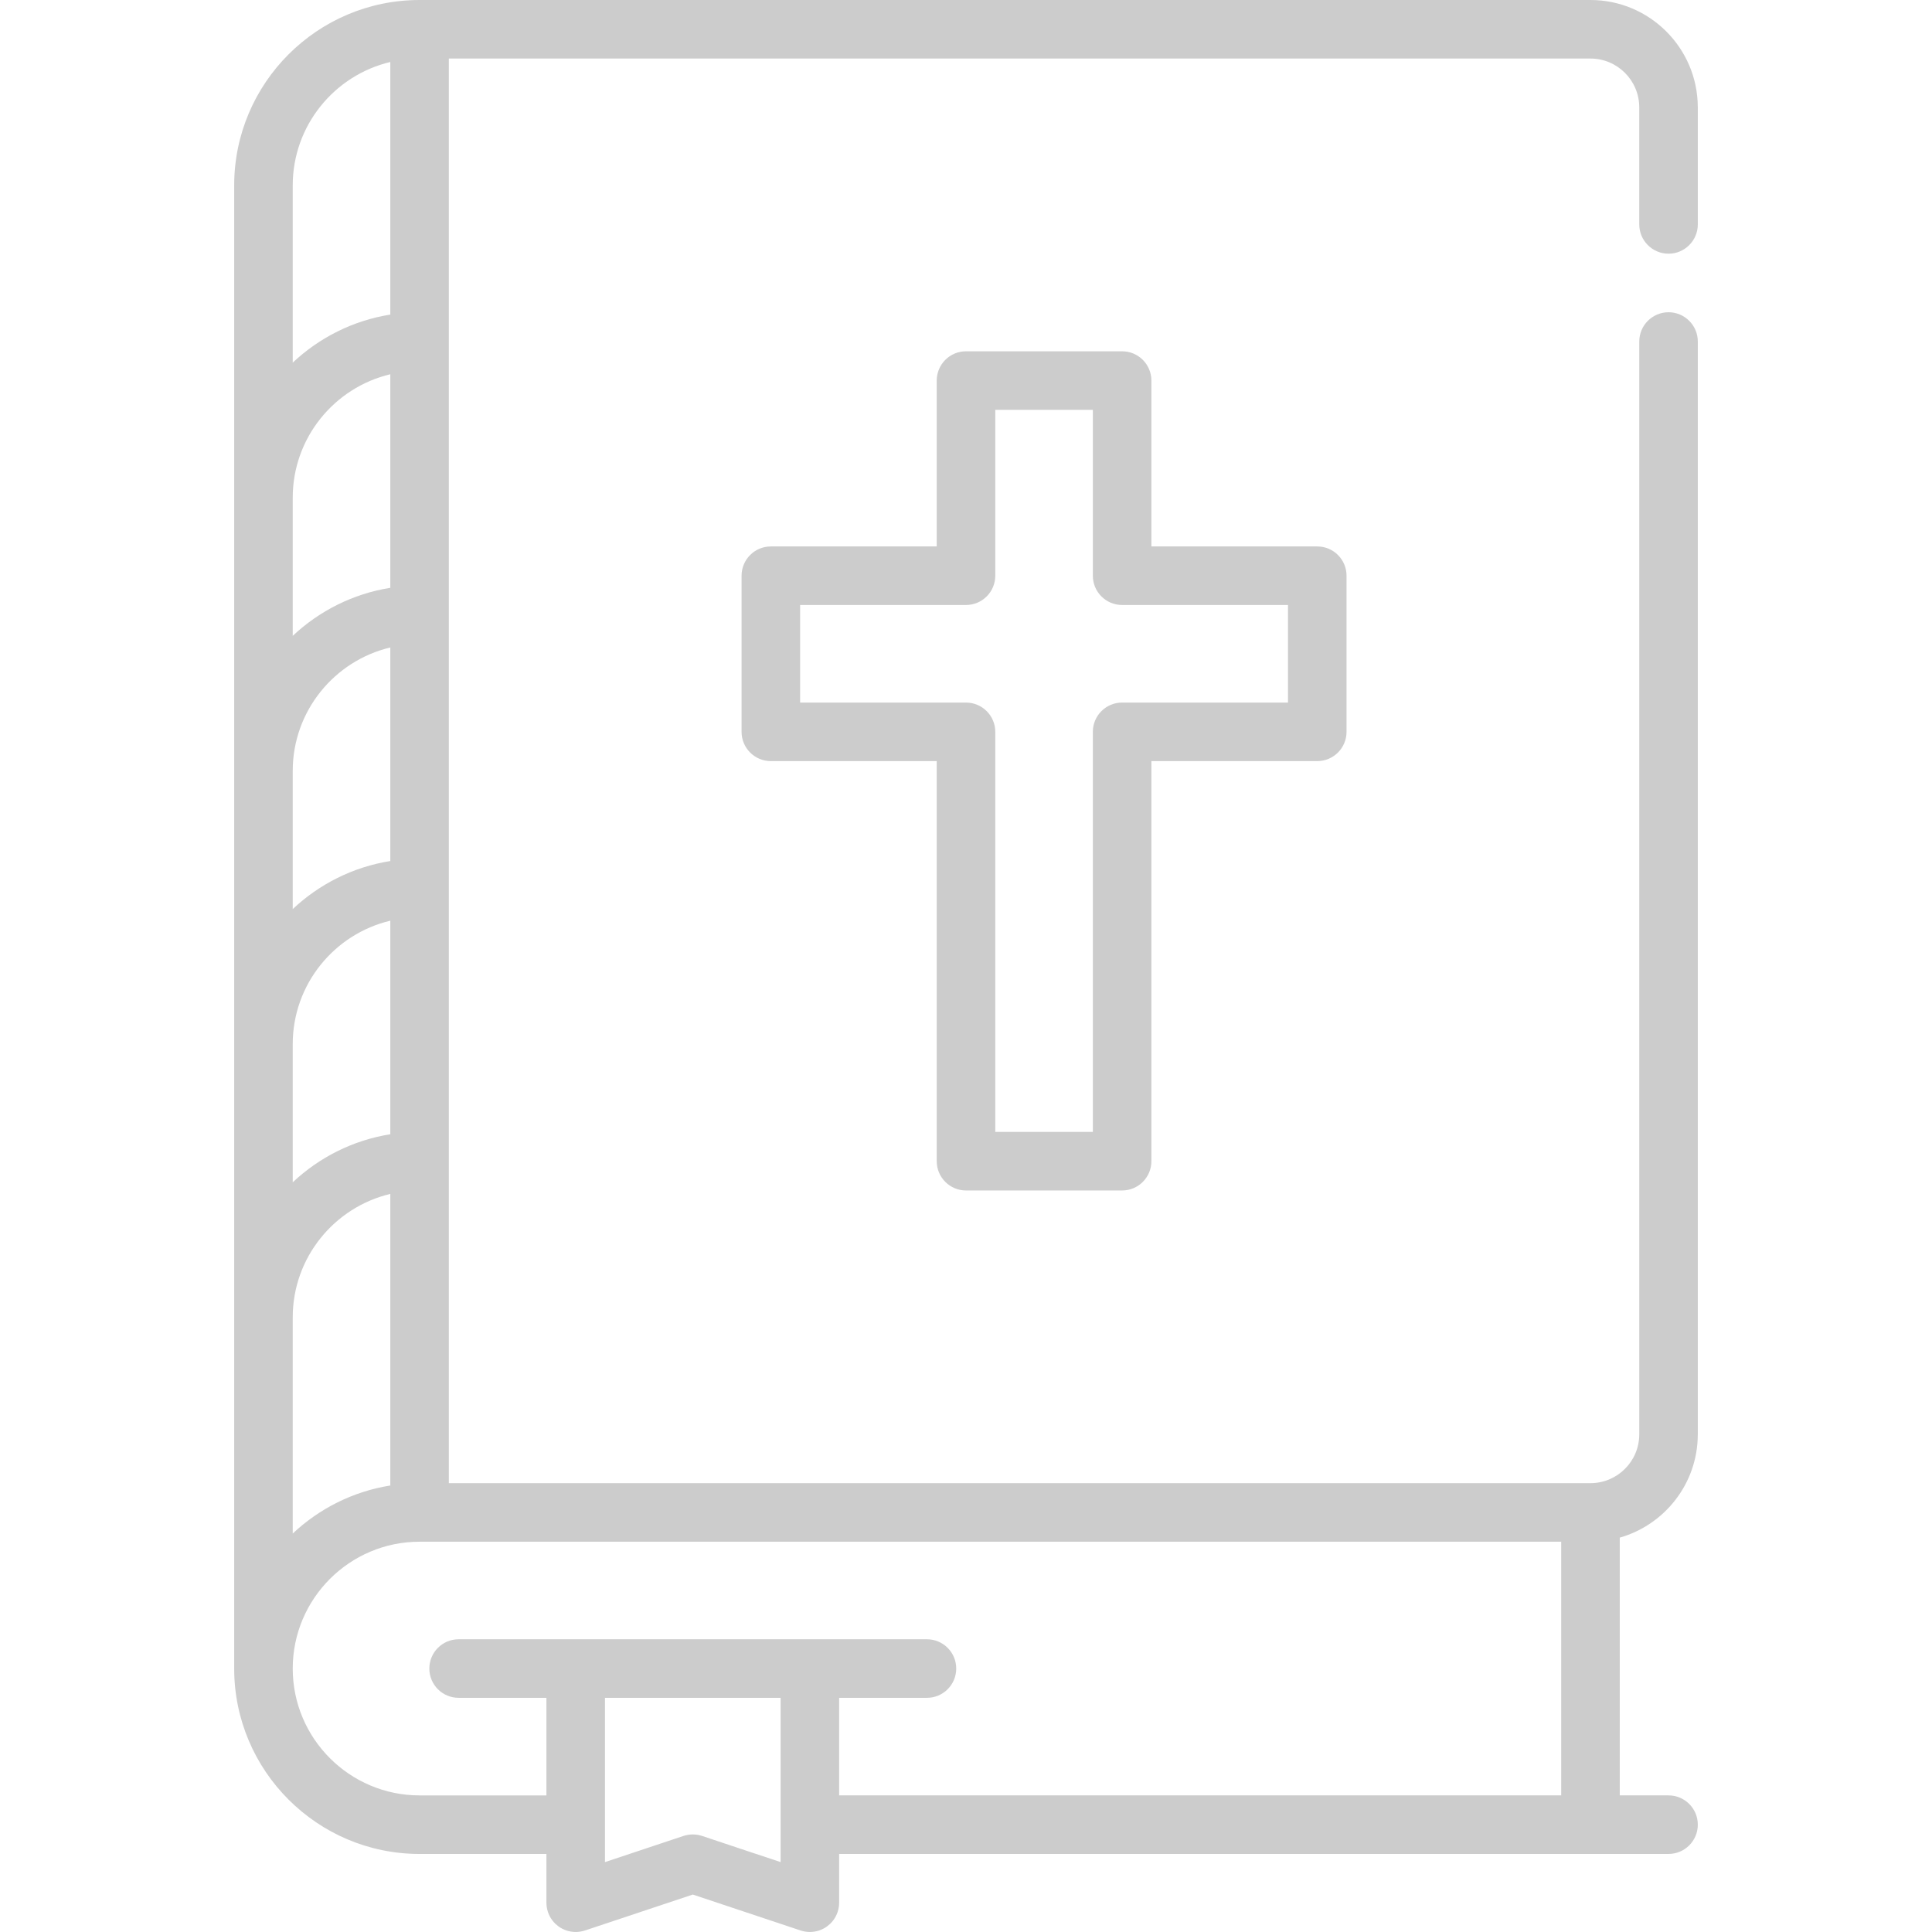
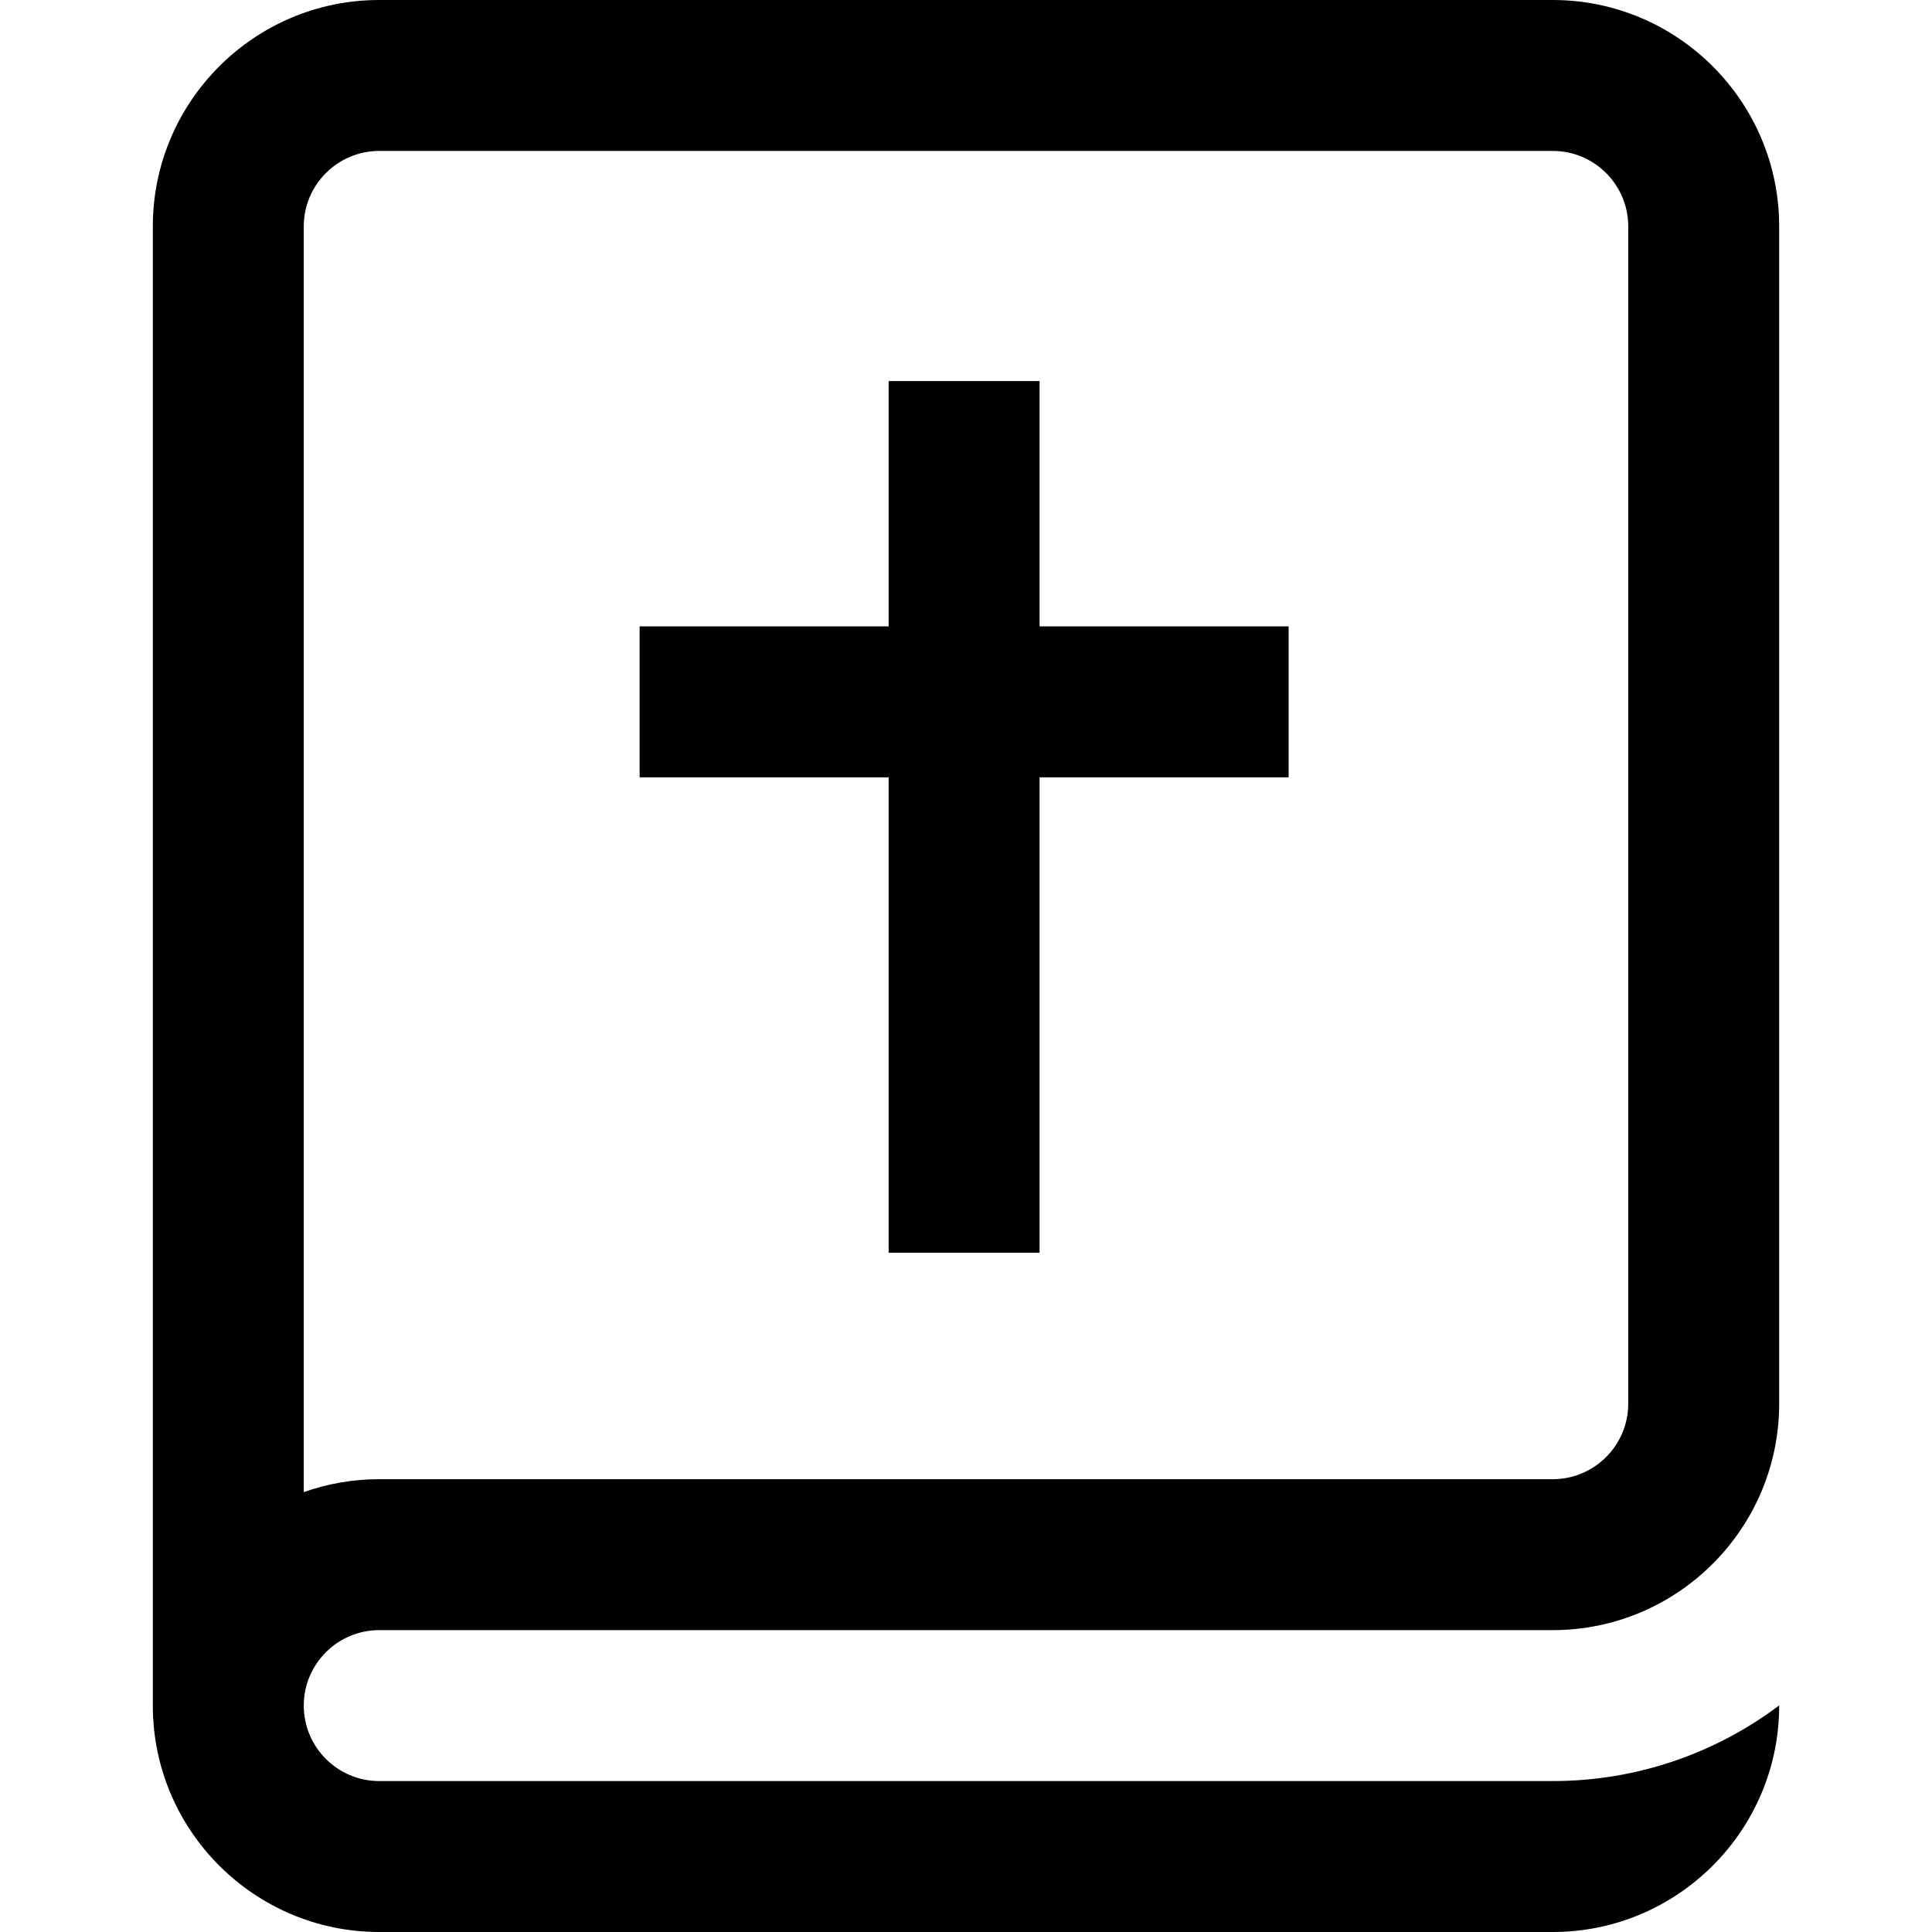
- <svg xmlns="http://www.w3.org/2000/svg" version="1.1" id="Capa_1" x="0px" y="0px" viewBox="0 0 511.999 511.999" style="enable-background:new 0 0 511.999 511.999;" xml:space="preserve">
-   <g>
-     <g>
-       <path d="M442.18,67.234c4.272,0,7.757-3.486,7.757-7.757v-31.03c0-0.053-0.007-0.105-0.008-0.158    C449.844,12.677,437.121,0,421.489,0H111.194C84.103,0,62.062,22.04,62.062,49.131v393.054c0,27.091,22.04,49.131,49.131,49.131    h33.614v12.925c0,0.016,0.002,0.032,0.002,0.049c0.002,0.176,0.014,0.353,0.027,0.53c0.007,0.088,0.009,0.177,0.018,0.265    c0.015,0.133,0.039,0.267,0.062,0.4c0.021,0.131,0.039,0.263,0.067,0.392c0.02,0.088,0.046,0.176,0.069,0.265    c0.042,0.169,0.086,0.337,0.139,0.503c0.006,0.016,0.008,0.033,0.014,0.049c0.008,0.025,0.022,0.047,0.031,0.074    c0.121,0.351,0.265,0.69,0.432,1.016c0.016,0.032,0.03,0.067,0.047,0.098c0.168,0.315,0.36,0.613,0.568,0.9    c0.053,0.072,0.105,0.142,0.159,0.212c0.21,0.27,0.433,0.528,0.676,0.768c0.044,0.043,0.092,0.083,0.137,0.125    c0.227,0.213,0.468,0.412,0.719,0.598c0.052,0.037,0.101,0.078,0.154,0.114c0.288,0.201,0.59,0.382,0.905,0.542    c0.052,0.027,0.105,0.051,0.158,0.077c0.313,0.152,0.636,0.287,0.972,0.396c0.015,0.005,0.029,0.012,0.044,0.016    c0.334,0.107,0.68,0.186,1.032,0.246c0.086,0.015,0.172,0.027,0.259,0.039c0.325,0.045,0.655,0.075,0.992,0.078    c0.025,0,0.049,0.006,0.074,0.006c0.022,0,0.044-0.005,0.066-0.005c0.35-0.003,0.692-0.035,1.028-0.083    c0.079-0.011,0.158-0.022,0.236-0.035c0.372-0.065,0.735-0.153,1.088-0.268c0.012-0.004,0.024-0.005,0.036-0.009l28.576-9.525    l28.576,9.525c0.012,0.004,0.024,0.005,0.036,0.009c0.353,0.115,0.716,0.203,1.088,0.268c0.079,0.013,0.158,0.024,0.236,0.035    c0.336,0.047,0.679,0.08,1.028,0.083c0.021,0,0.043,0.005,0.066,0.005c0.025,0,0.049-0.006,0.074-0.006    c0.337-0.003,0.667-0.032,0.992-0.078c0.087-0.012,0.172-0.024,0.258-0.039c0.352-0.061,0.699-0.139,1.034-0.246    c0.013-0.004,0.026-0.01,0.039-0.014c0.337-0.11,0.663-0.246,0.978-0.399c0.052-0.025,0.103-0.049,0.154-0.074    c0.316-0.163,0.62-0.343,0.909-0.546c0.05-0.035,0.098-0.074,0.147-0.111c0.255-0.186,0.497-0.388,0.726-0.603    c0.043-0.041,0.09-0.079,0.132-0.121c0.244-0.239,0.468-0.499,0.679-0.77c0.053-0.07,0.105-0.139,0.156-0.21    c0.208-0.288,0.401-0.586,0.569-0.901c0.017-0.031,0.03-0.066,0.047-0.097c0.169-0.326,0.312-0.667,0.433-1.017    c0.009-0.026,0.023-0.049,0.031-0.074c0.006-0.016,0.008-0.033,0.014-0.049c0.053-0.165,0.097-0.334,0.139-0.503    c0.022-0.089,0.049-0.177,0.069-0.265c0.027-0.129,0.046-0.261,0.067-0.392c0.022-0.133,0.046-0.267,0.062-0.4    c0.009-0.088,0.011-0.177,0.018-0.265c0.013-0.178,0.025-0.355,0.027-0.53c0-0.017,0.002-0.033,0.002-0.049v-12.929H442.18    c4.285,0,7.757-3.473,7.757-7.757c0-4.285-3.473-7.757-7.757-7.757h-12.927v-68.313c11.869-3.374,20.602-14.273,20.676-27.192    c0.001-0.055,0.008-0.108,0.008-0.163V90.506c0-4.283-3.486-7.757-7.757-7.757c-4.283,0-7.757,3.475-7.757,7.757v289.539    c0,0.027-0.004,0.053-0.004,0.08c0,7.115-5.777,12.903-12.887,12.927c-0.012,0-0.024-0.002-0.036-0.002    c-0.027,0-0.053,0.004-0.08,0.004H118.95V15.515h302.538c7.129,0,12.929,5.8,12.929,12.929c0,0.027,0.004,0.053,0.004,0.08v30.952    C434.422,63.748,437.897,67.234,442.18,67.234z M77.577,49.131c0-15.866,11.051-29.19,25.858-32.703v66.941    c-9.918,1.58-18.849,6.142-25.858,12.731V49.131z M77.577,131.881c0-15.865,11.051-29.19,25.858-32.703v56.597    c-9.918,1.581-18.849,6.143-25.858,12.732V131.881z M77.577,204.288c0-15.865,11.051-29.189,25.858-32.702v56.595    c-9.918,1.58-18.849,6.142-25.858,12.731V204.288z M77.577,276.693c0-15.865,11.051-29.189,25.858-32.702v56.597    c-9.918,1.58-18.849,6.142-25.858,12.731V276.693z M77.577,349.101c0-15.865,11.051-29.19,25.858-32.703v77.274    c-9.918,1.58-18.849,6.142-25.858,12.731V349.101z M206.867,493.477l-20.819-6.939c-0.058-0.019-0.116-0.03-0.175-0.048    c-0.136-0.042-0.275-0.08-0.413-0.115c-0.112-0.027-0.223-0.053-0.335-0.076c-0.136-0.027-0.273-0.051-0.41-0.071    c-0.118-0.017-0.234-0.033-0.353-0.045c-0.131-0.012-0.263-0.021-0.395-0.027c-0.124-0.006-0.249-0.011-0.373-0.011    c-0.124,0-0.248,0.005-0.374,0.011c-0.132,0.006-0.265,0.015-0.396,0.027c-0.116,0.012-0.232,0.028-0.35,0.045    c-0.139,0.02-0.277,0.043-0.415,0.071c-0.109,0.022-0.218,0.047-0.327,0.075c-0.142,0.035-0.284,0.075-0.424,0.118    c-0.056,0.017-0.112,0.028-0.168,0.046l-20.819,6.939v-43.539h46.546V493.477z M413.737,408.568v67.227H222.382v-25.857h23.27    c4.285,0,7.757-3.473,7.757-7.757c0-4.285-3.473-7.758-7.757-7.758H121.535c-4.285,0-7.757,3.473-7.757,7.758    c0,4.285,3.473,7.757,7.757,7.757h23.272V475.8h-33.614c-18.536,0-33.616-15.08-33.616-33.616s15.08-33.616,33.616-33.616H413.737    z" fill="#CCC" />
-     </g>
-   </g>
-   <g>
-     <g>
-       <path d="M349.089,144.813H305.13v-43.959c0-4.285-3.473-7.757-7.758-7.757h-41.373c-4.285,0-7.757,3.473-7.757,7.757v43.959    h-43.961c-4.285,0-7.757,3.473-7.757,7.757v41.377c0,4.285,3.473,7.757,7.757,7.757h43.961v106.023    c0,4.285,3.472,7.758,7.757,7.758h41.373c4.285,0,7.758-3.473,7.758-7.758V201.701h43.959c4.285,0,7.757-3.473,7.757-7.757V152.57    C356.846,148.285,353.373,144.813,349.089,144.813z M341.331,186.186h-43.959c-4.285,0-7.757,3.473-7.757,7.757V299.97h-25.858    V193.947c0-4.285-3.473-7.757-7.757-7.757h-43.961v-25.862h43.961c4.285,0,7.757-3.473,7.757-7.757v-43.959h25.858v43.959    c0,4.285,3.473,7.757,7.757,7.757h43.959V186.186z" fill="#ccc" />
-     </g>
-   </g>
-   <g>
- </g>
-   <g>
- </g>
-   <g>
- </g>
-   <g>
- </g>
-   <g>
- </g>
-   <g>
- </g>
-   <g>
- </g>
-   <g>
- </g>
-   <g>
- </g>
-   <g>
- </g>
-   <g>
- </g>
-   <g>
- </g>
-   <g>
- </g>
-   <g>
- </g>
-   <g>
- </g>
+ <svg xmlns="http://www.w3.org/2000/svg" version="1.1" id="Layer_1" x="0px" y="0px" viewBox="0 0 512 512" style="enable-background:new 0 0 512 512;" xml:space="preserve" width="512" height="512">
+   <path d="M100.5,432h311c33.084,0,60-26.916,60-60V60c0-33.084-26.916-60-60-60h-311c-33.084,0-60,26.916-60,60v392  c0,33.084,26.916,60,60,60h291h20c33.084,0,60-26.916,60-60v-0.05c-16.725,12.583-37.506,20.05-60,20.05h-20h-291  c-11.028,0-20-8.972-20-20S89.472,432,100.5,432z M80.5,60c0-11.028,8.972-20,20-20h311c11.028,0,20,8.972,20,20v312  c0,11.028-8.972,20-20,20h-311c-7.009,0-13.742,1.208-20,3.427V60z M235.5,206h-66v-40h66v-65h40v65h66v40h-66v126h-40V206z" />
</svg>
